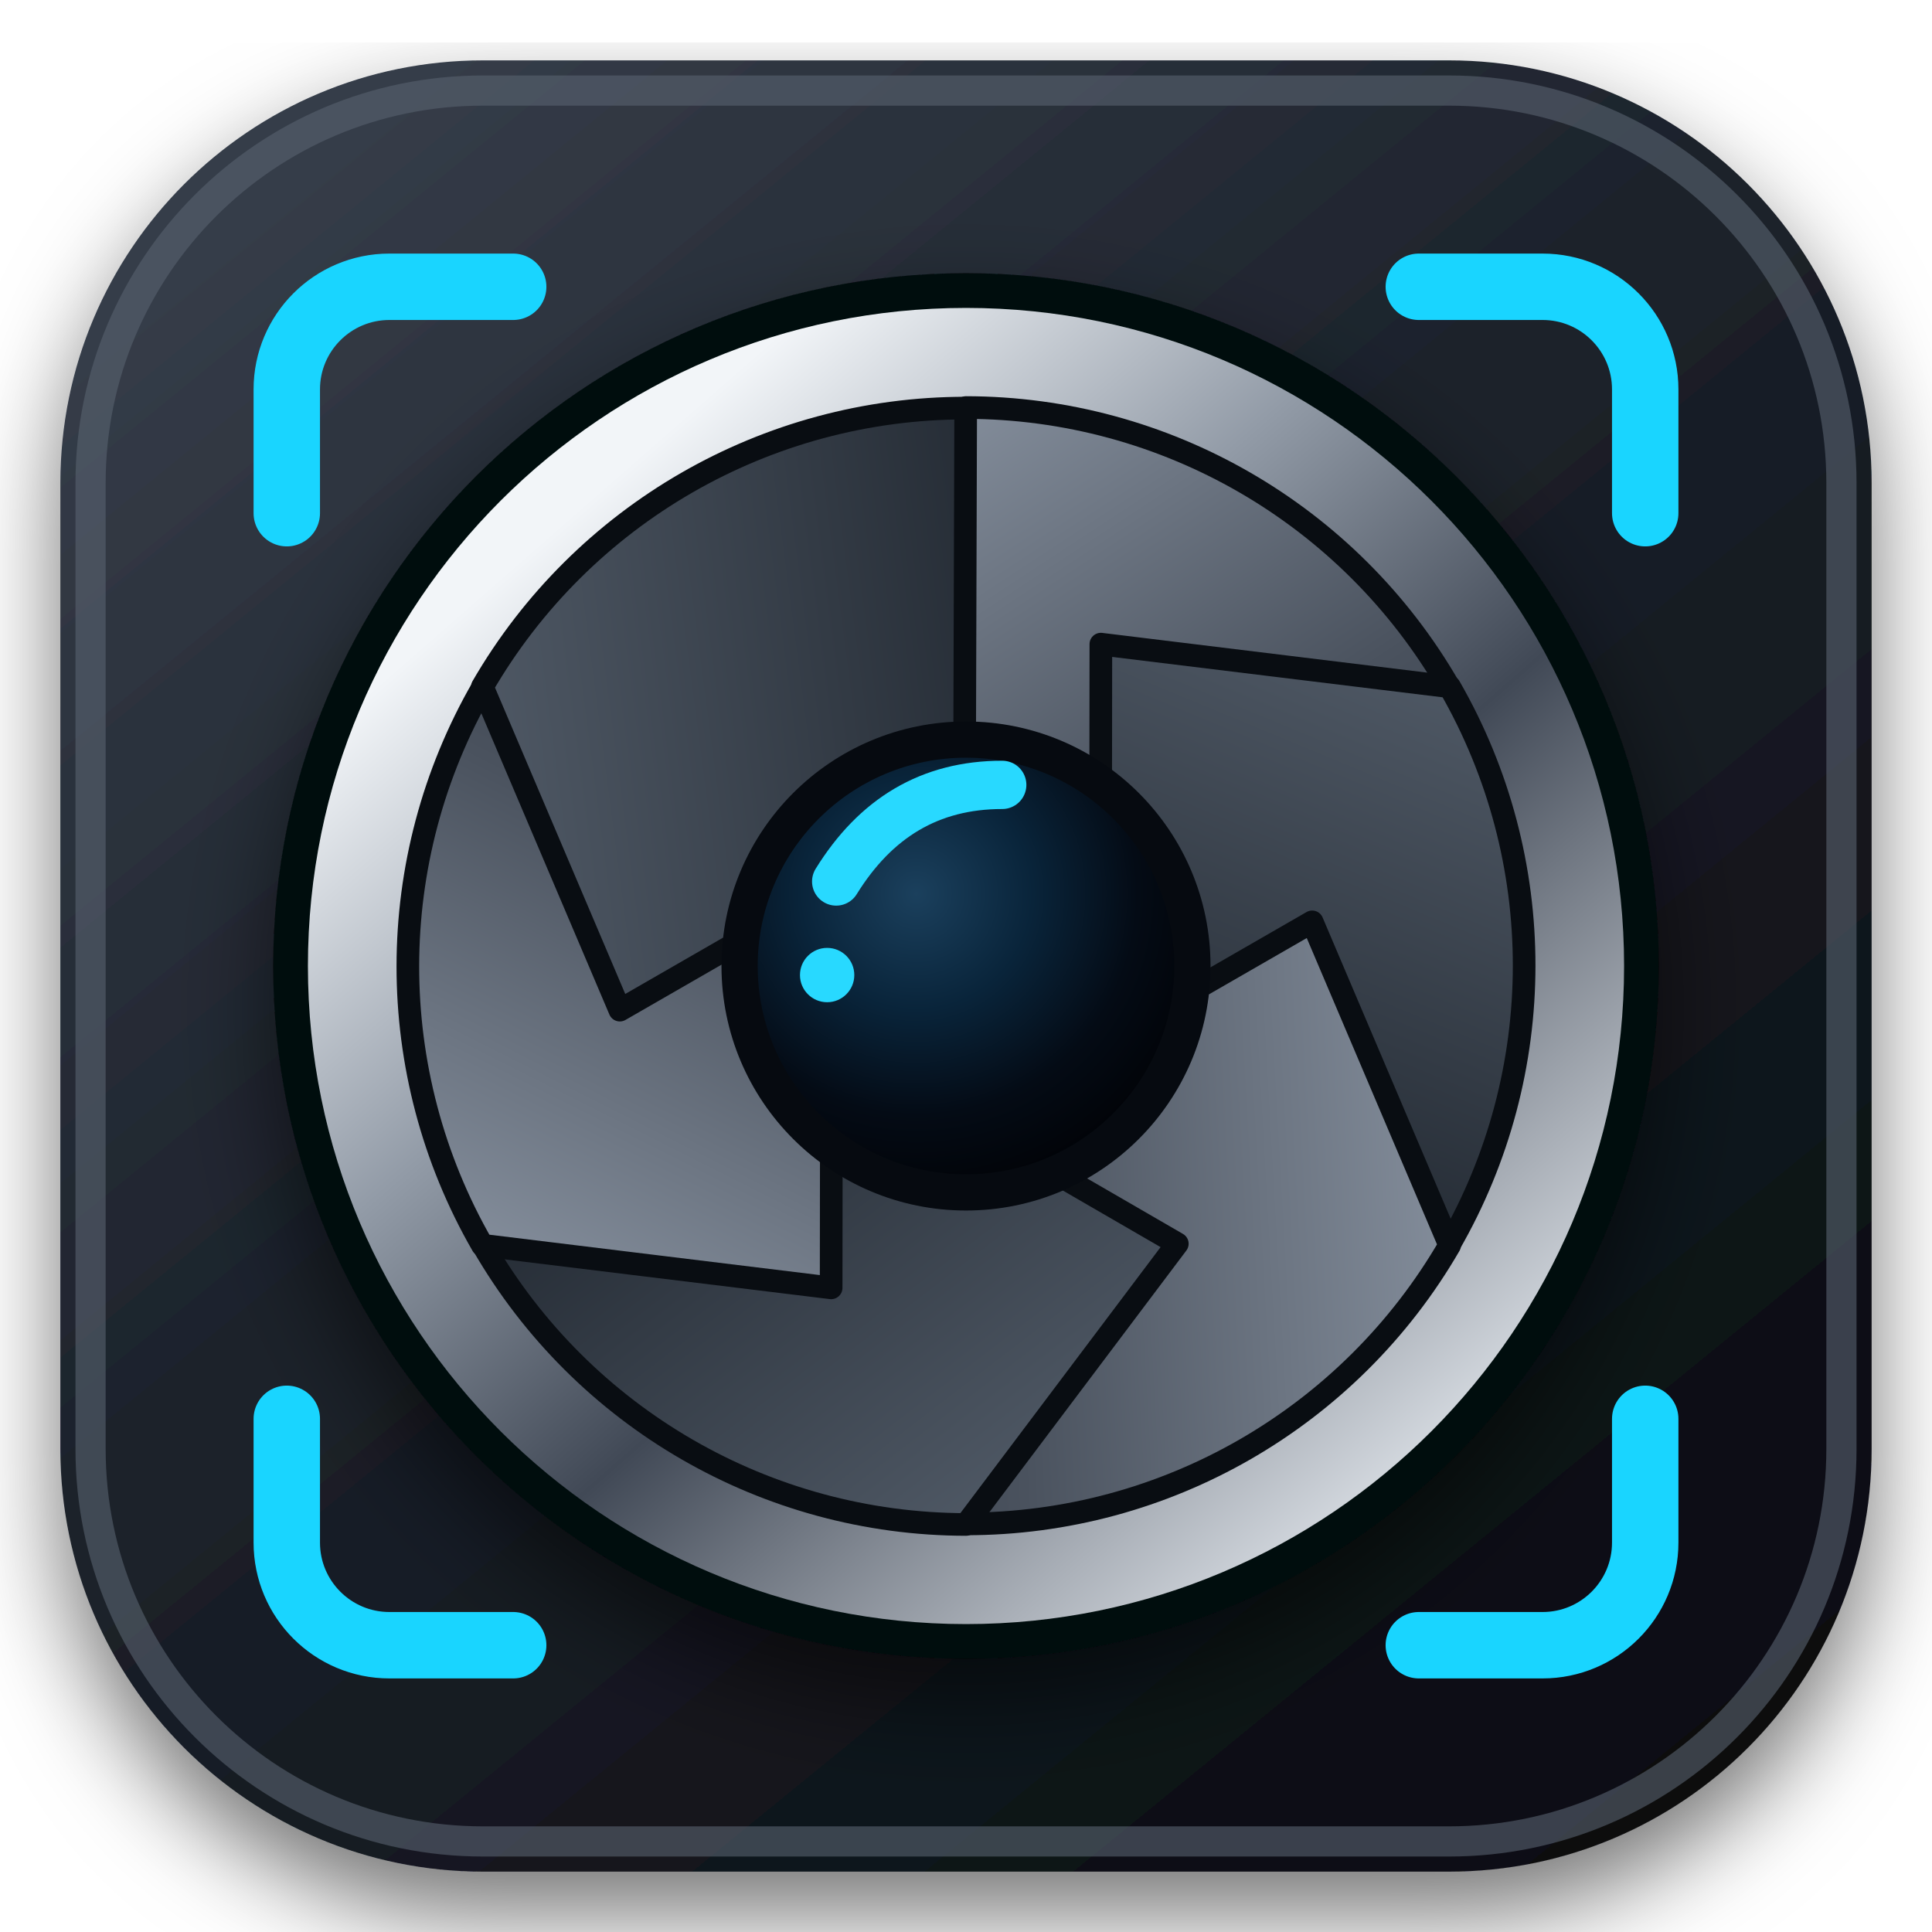
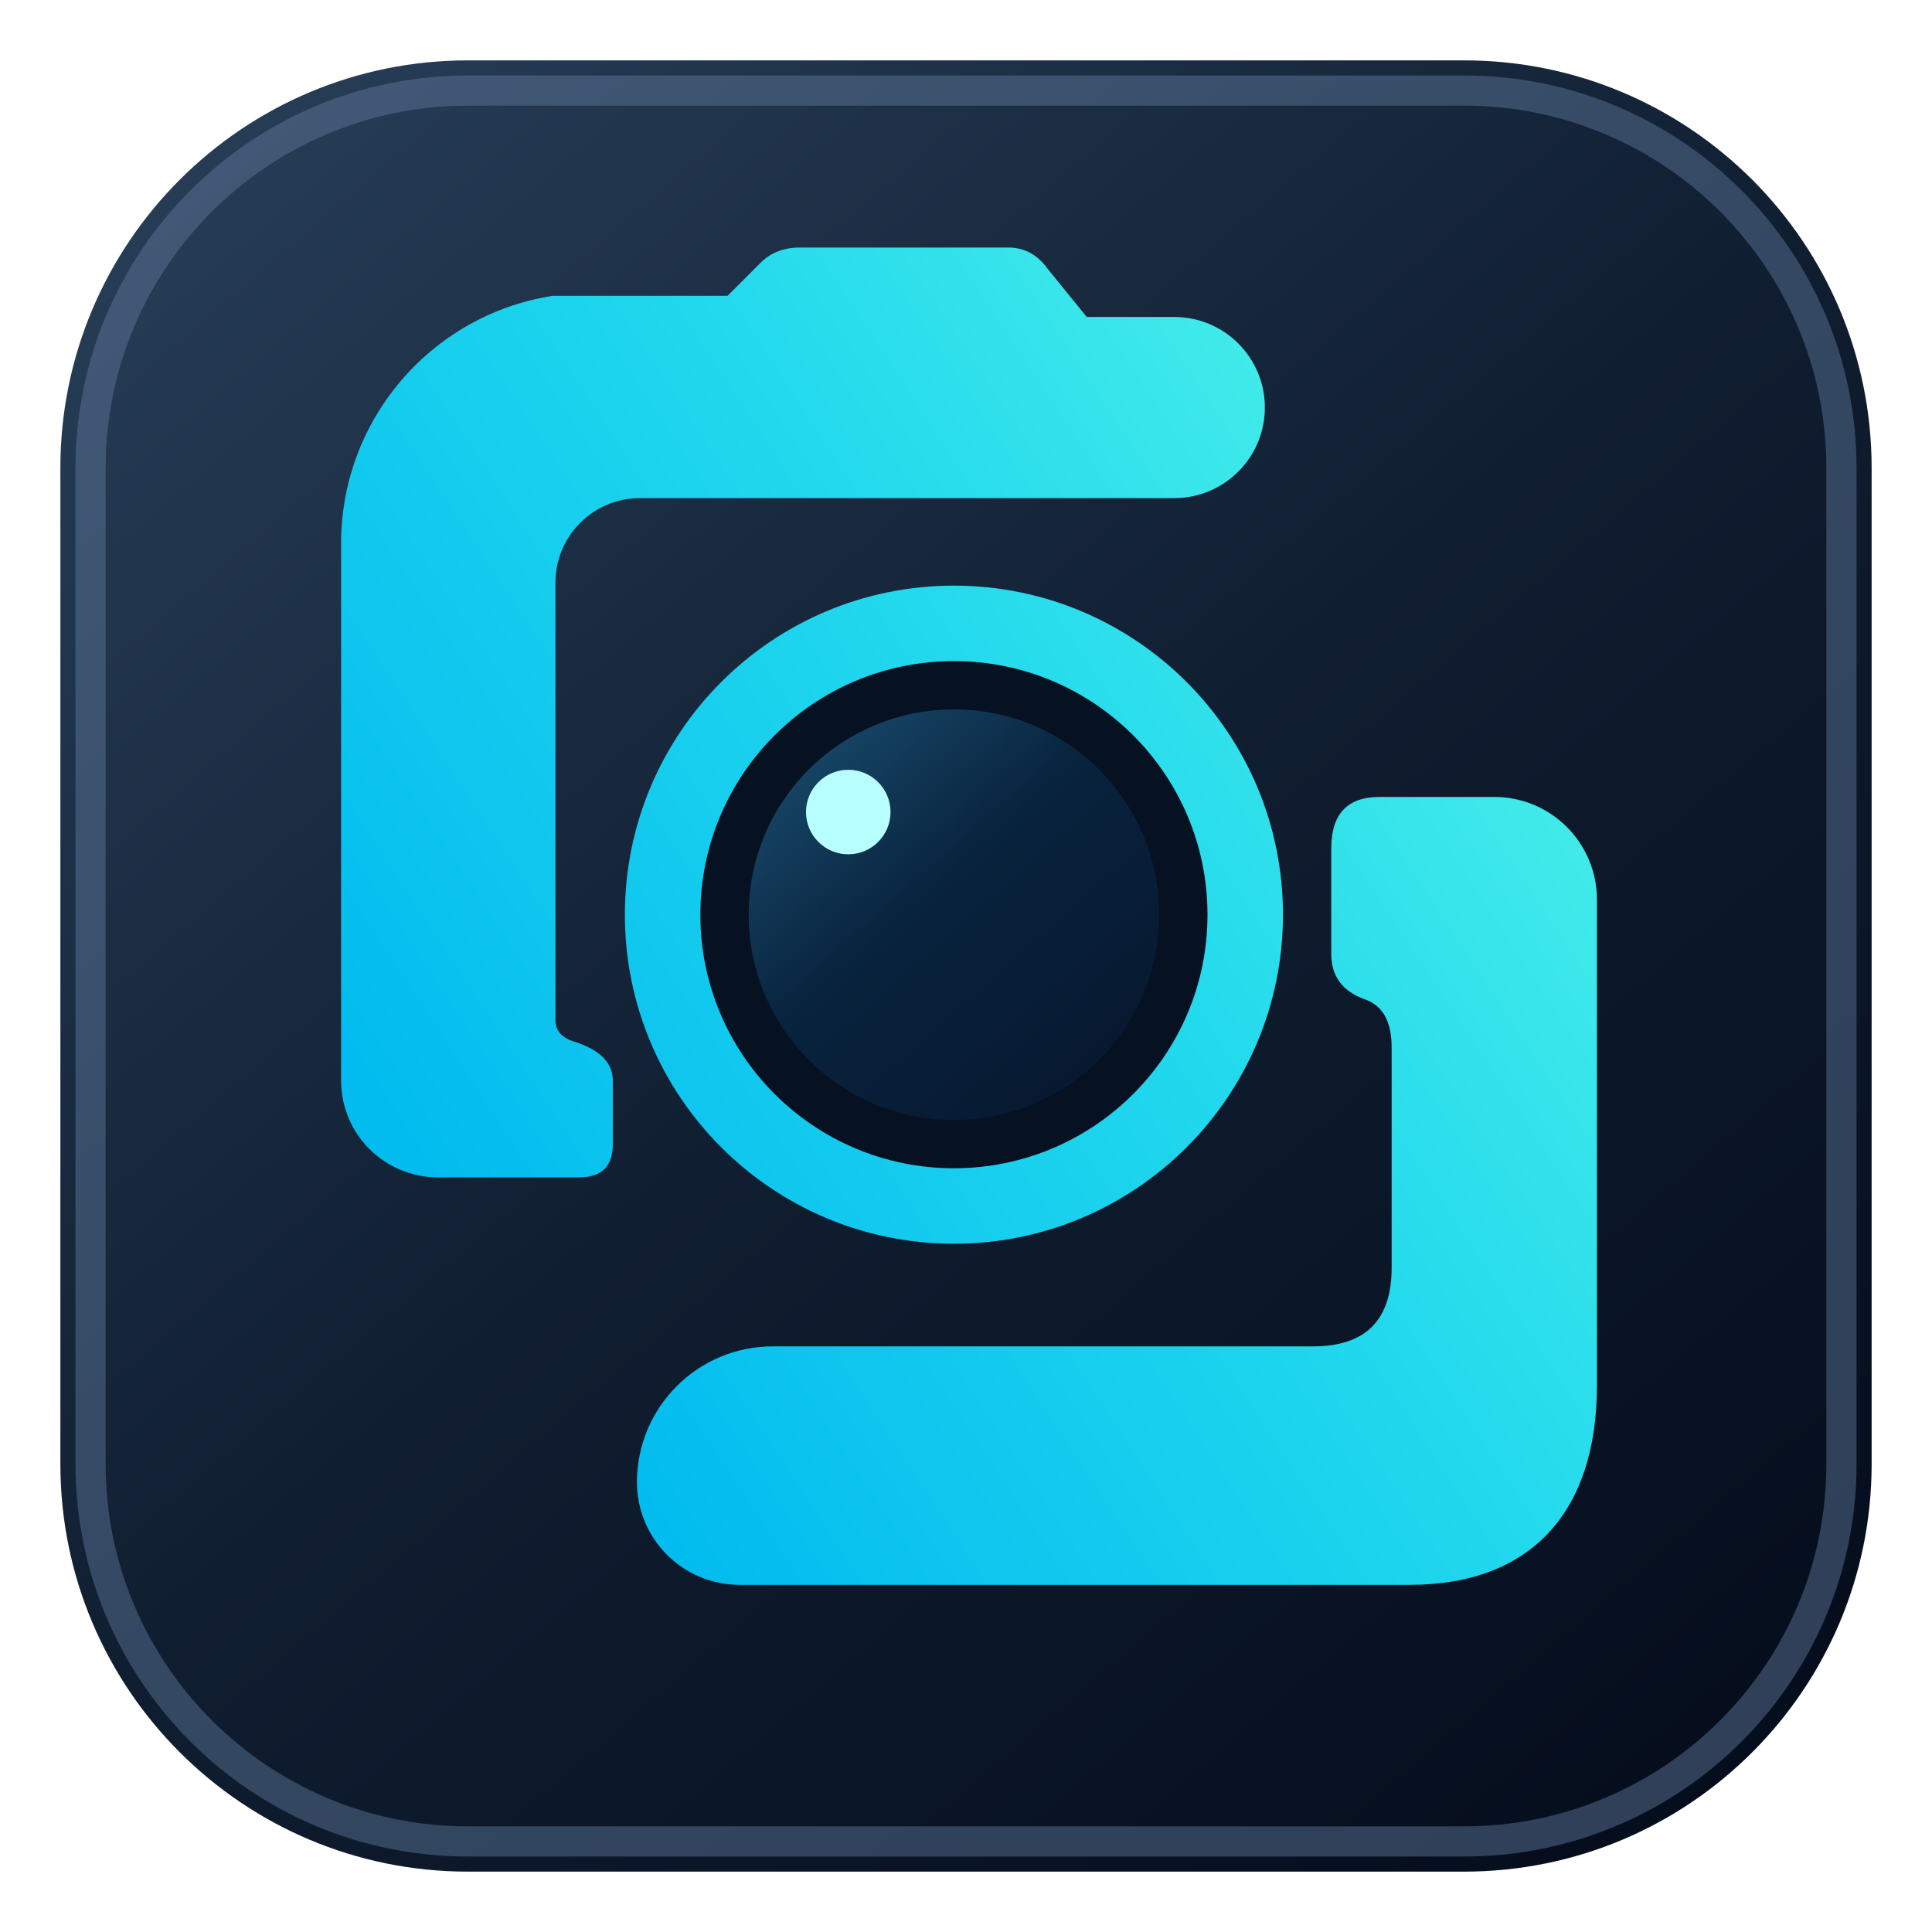
<svg xmlns="http://www.w3.org/2000/svg" width="64" height="64" viewBox="0 0 64 64">
  <defs>
-     <linearGradient id="tile" x1="10" y1="6" x2="54" y2="60" gradientUnits="userSpaceOnUse">
-       <stop stop-color="#353c48" />
-       <stop offset="0.42" stop-color="#1c222b" />
-       <stop offset="1" stop-color="#090c11" />
+     <linearGradient id="tile" x1="8" y1="5" x2="56" y2="61" gradientUnits="userSpaceOnUse">
+       <stop stop-color="#263c55" />
+       <stop offset="0.48" stop-color="#101e31" />
+       <stop offset="1" stop-color="#050d1c" />
    </linearGradient>
-     <linearGradient id="rim" x1="19" y1="17" x2="47" y2="49" gradientUnits="userSpaceOnUse">
-       <stop stop-color="#f2f5f8" />
-       <stop offset="0.3" stop-color="#929ba7" />
-       <stop offset="0.58" stop-color="#414956" />
-       <stop offset="1" stop-color="#d8dde3" />
+     <linearGradient id="mark" x1="12" y1="40" x2="53" y2="13" gradientUnits="userSpaceOnUse">
+       <stop stop-color="#00b9ef" />
+       <stop offset="0.52" stop-color="#21d8ed" />
+       <stop offset="1" stop-color="#53f5e7" />
    </linearGradient>
-     <linearGradient id="bladeA" x1="23" y1="16" x2="42" y2="45" gradientUnits="userSpaceOnUse">
-       <stop stop-color="#8e98a6" />
-       <stop offset="0.5" stop-color="#4a525e" />
-       <stop offset="1" stop-color="#20262f" />
+     <linearGradient id="lens" x1="23" y1="21" x2="39" y2="39" gradientUnits="userSpaceOnUse">
+       <stop stop-color="#236489" />
+       <stop offset="0.48" stop-color="#08233e" />
+       <stop offset="1" stop-color="#071329" />
    </linearGradient>
-     <linearGradient id="bladeB" x1="22" y1="17" x2="45" y2="47" gradientUnits="userSpaceOnUse">
-       <stop stop-color="#56606d" />
-       <stop offset="0.55" stop-color="#252c35" />
-       <stop offset="1" stop-color="#10151c" />
-     </linearGradient>
-     <radialGradient id="glass" cx="39%" cy="34%" r="68%">
-       <stop stop-color="#1b405d" />
-       <stop offset="0.38" stop-color="#09243a" />
-       <stop offset="0.72" stop-color="#040b15" />
-       <stop offset="1" stop-color="#010307" />
-     </radialGradient>
-     <filter id="shadow" x="-20%" y="-20%" width="140%" height="150%">
-       <feDropShadow dx="0" dy="1.4" stdDeviation="1.6" flood-color="#000000" flood-opacity="0.55" />
-     </filter>
-     <path id="blade" d="M32 13.5a18.5 18.5 0 0 1 16 9.25L36.4 29.4 25 22.8Z" />
  </defs>
-   <rect x="2" y="2" width="60" height="60" rx="14" fill="url(#tile)" filter="url(#shadow)" />
-   <rect x="3" y="3" width="58" height="58" rx="13" fill="none" stroke="#596270" stroke-opacity="0.6" />
-   <circle cx="32" cy="32" r="22.2" fill="#080b10" stroke="#05070a" stroke-width="1.5" filter="url(#shadow)" />
-   <circle cx="32" cy="32" r="20.2" fill="#11161d" stroke="url(#rim)" stroke-width="3.2" />
-   <g stroke="#090d12" stroke-width="0.75" stroke-linejoin="round">
-     <use href="#blade" fill="url(#bladeA)" />
-     <use href="#blade" fill="url(#bladeB)" transform="rotate(60 32 32)" />
-     <use href="#blade" fill="url(#bladeA)" transform="rotate(120 32 32)" />
-     <use href="#blade" fill="url(#bladeB)" transform="rotate(180 32 32)" />
-     <use href="#blade" fill="url(#bladeA)" transform="rotate(240 32 32)" />
-     <use href="#blade" fill="url(#bladeB)" transform="rotate(300 32 32)" />
+   <rect x="2" y="2" width="60" height="60" rx="13.5" fill="url(#tile)" />
+   <rect x="3" y="3" width="58" height="58" rx="12.5" fill="none" stroke="#607a9d" stroke-opacity="0.46" stroke-width="1" />
+   <g fill="url(#mark)">
+     <path d="M18.3 9.8h5.8l1.1-1.1q.5-.5 1.3-.5h6.9q.8 0 1.3.7l1.3 1.6h2.9a3 3 0 0 1 0 6H21.2a2.8 2.8 0 0 0-2.8 2.8v14.5q0 .5.6.7 1.3.4 1.3 1.3v2.1q0 1.1-1.1 1.1h-4.7a3.2 3.2 0 0 1-3.2-3.2V18.1a8.3 8.3 0 0 1 7-8.3Z" />
+     <path d="M45.7 26.4h3.8a3.4 3.4 0 0 1 3.4 3.4v16.1c0 4.2-2.2 6.6-6.2 6.6H24.5a3.4 3.4 0 0 1-3.4-3.4 4.5 4.5 0 0 1 4.5-4.5h17.9q2.6 0 2.6-2.6v-7.3q0-1.3-.9-1.6-1.1-.4-1.1-1.5v-3.5q0-1.7 1.6-1.7Z" />
+     <circle cx="31.6" cy="30.3" r="10.9" />
  </g>
-   <circle cx="32" cy="32" r="7.5" fill="url(#glass)" stroke="#060a10" stroke-width="1.2" />
-   <path d="M27.7 29.2c1.3-2.1 3.1-3.2 5.5-3.2" fill="none" stroke="#28d9ff" stroke-width="1.6" stroke-linecap="round" />
-   <circle cx="27.4" cy="32.3" r="0.9" fill="#28d9ff" />
-   <g fill="none" stroke="#19d5ff" stroke-width="2.2" stroke-linecap="round" stroke-linejoin="round">
-     <path d="M9.5 17v-4.1a3.4 3.4 0 0 1 3.4-3.4H17" />
-     <path d="M47 9.5h4.1a3.4 3.4 0 0 1 3.4 3.4V17" />
-     <path d="M54.5 47v4.1a3.4 3.4 0 0 1-3.4 3.4H47" />
-     <path d="M17 54.5h-4.1a3.4 3.4 0 0 1-3.4-3.4V47" />
-   </g>
+   <circle cx="31.6" cy="30.3" r="8.4" fill="#061121" />
+   <circle cx="31.6" cy="30.3" r="6.8" fill="url(#lens)" />
+   <circle cx="28.1" cy="26.9" r="1.4" fill="#b8ffff" />
</svg>
